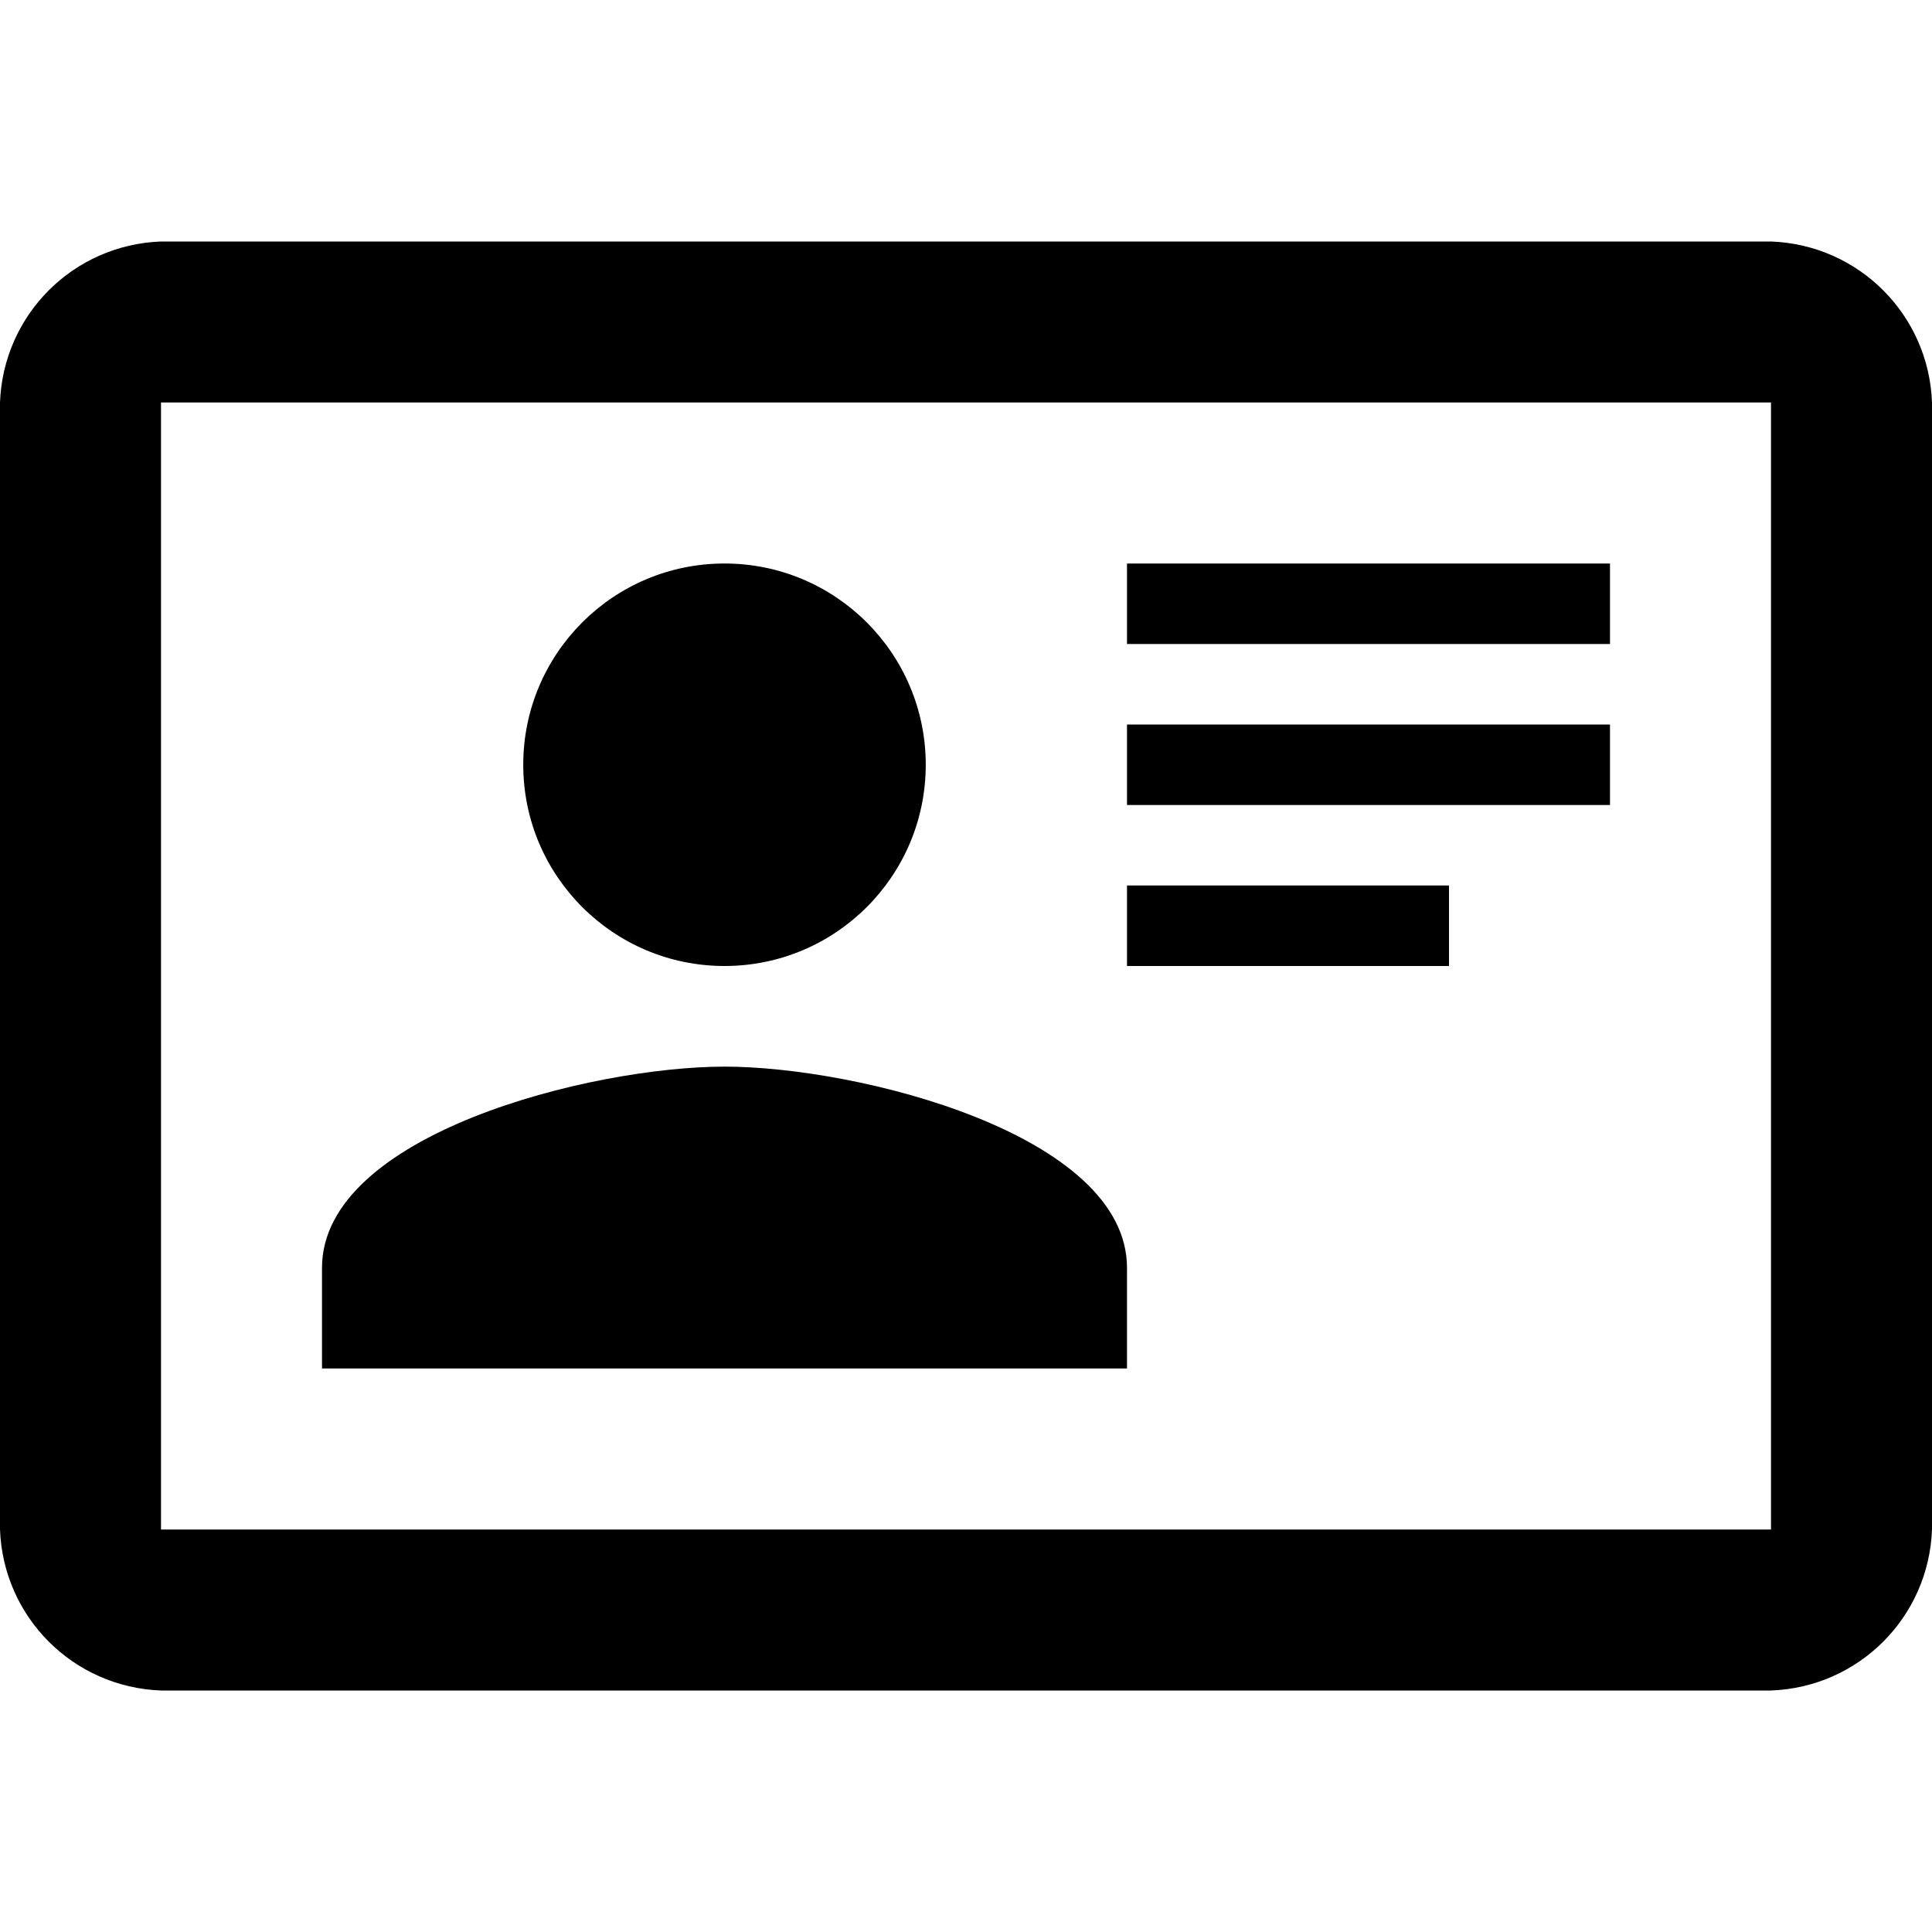
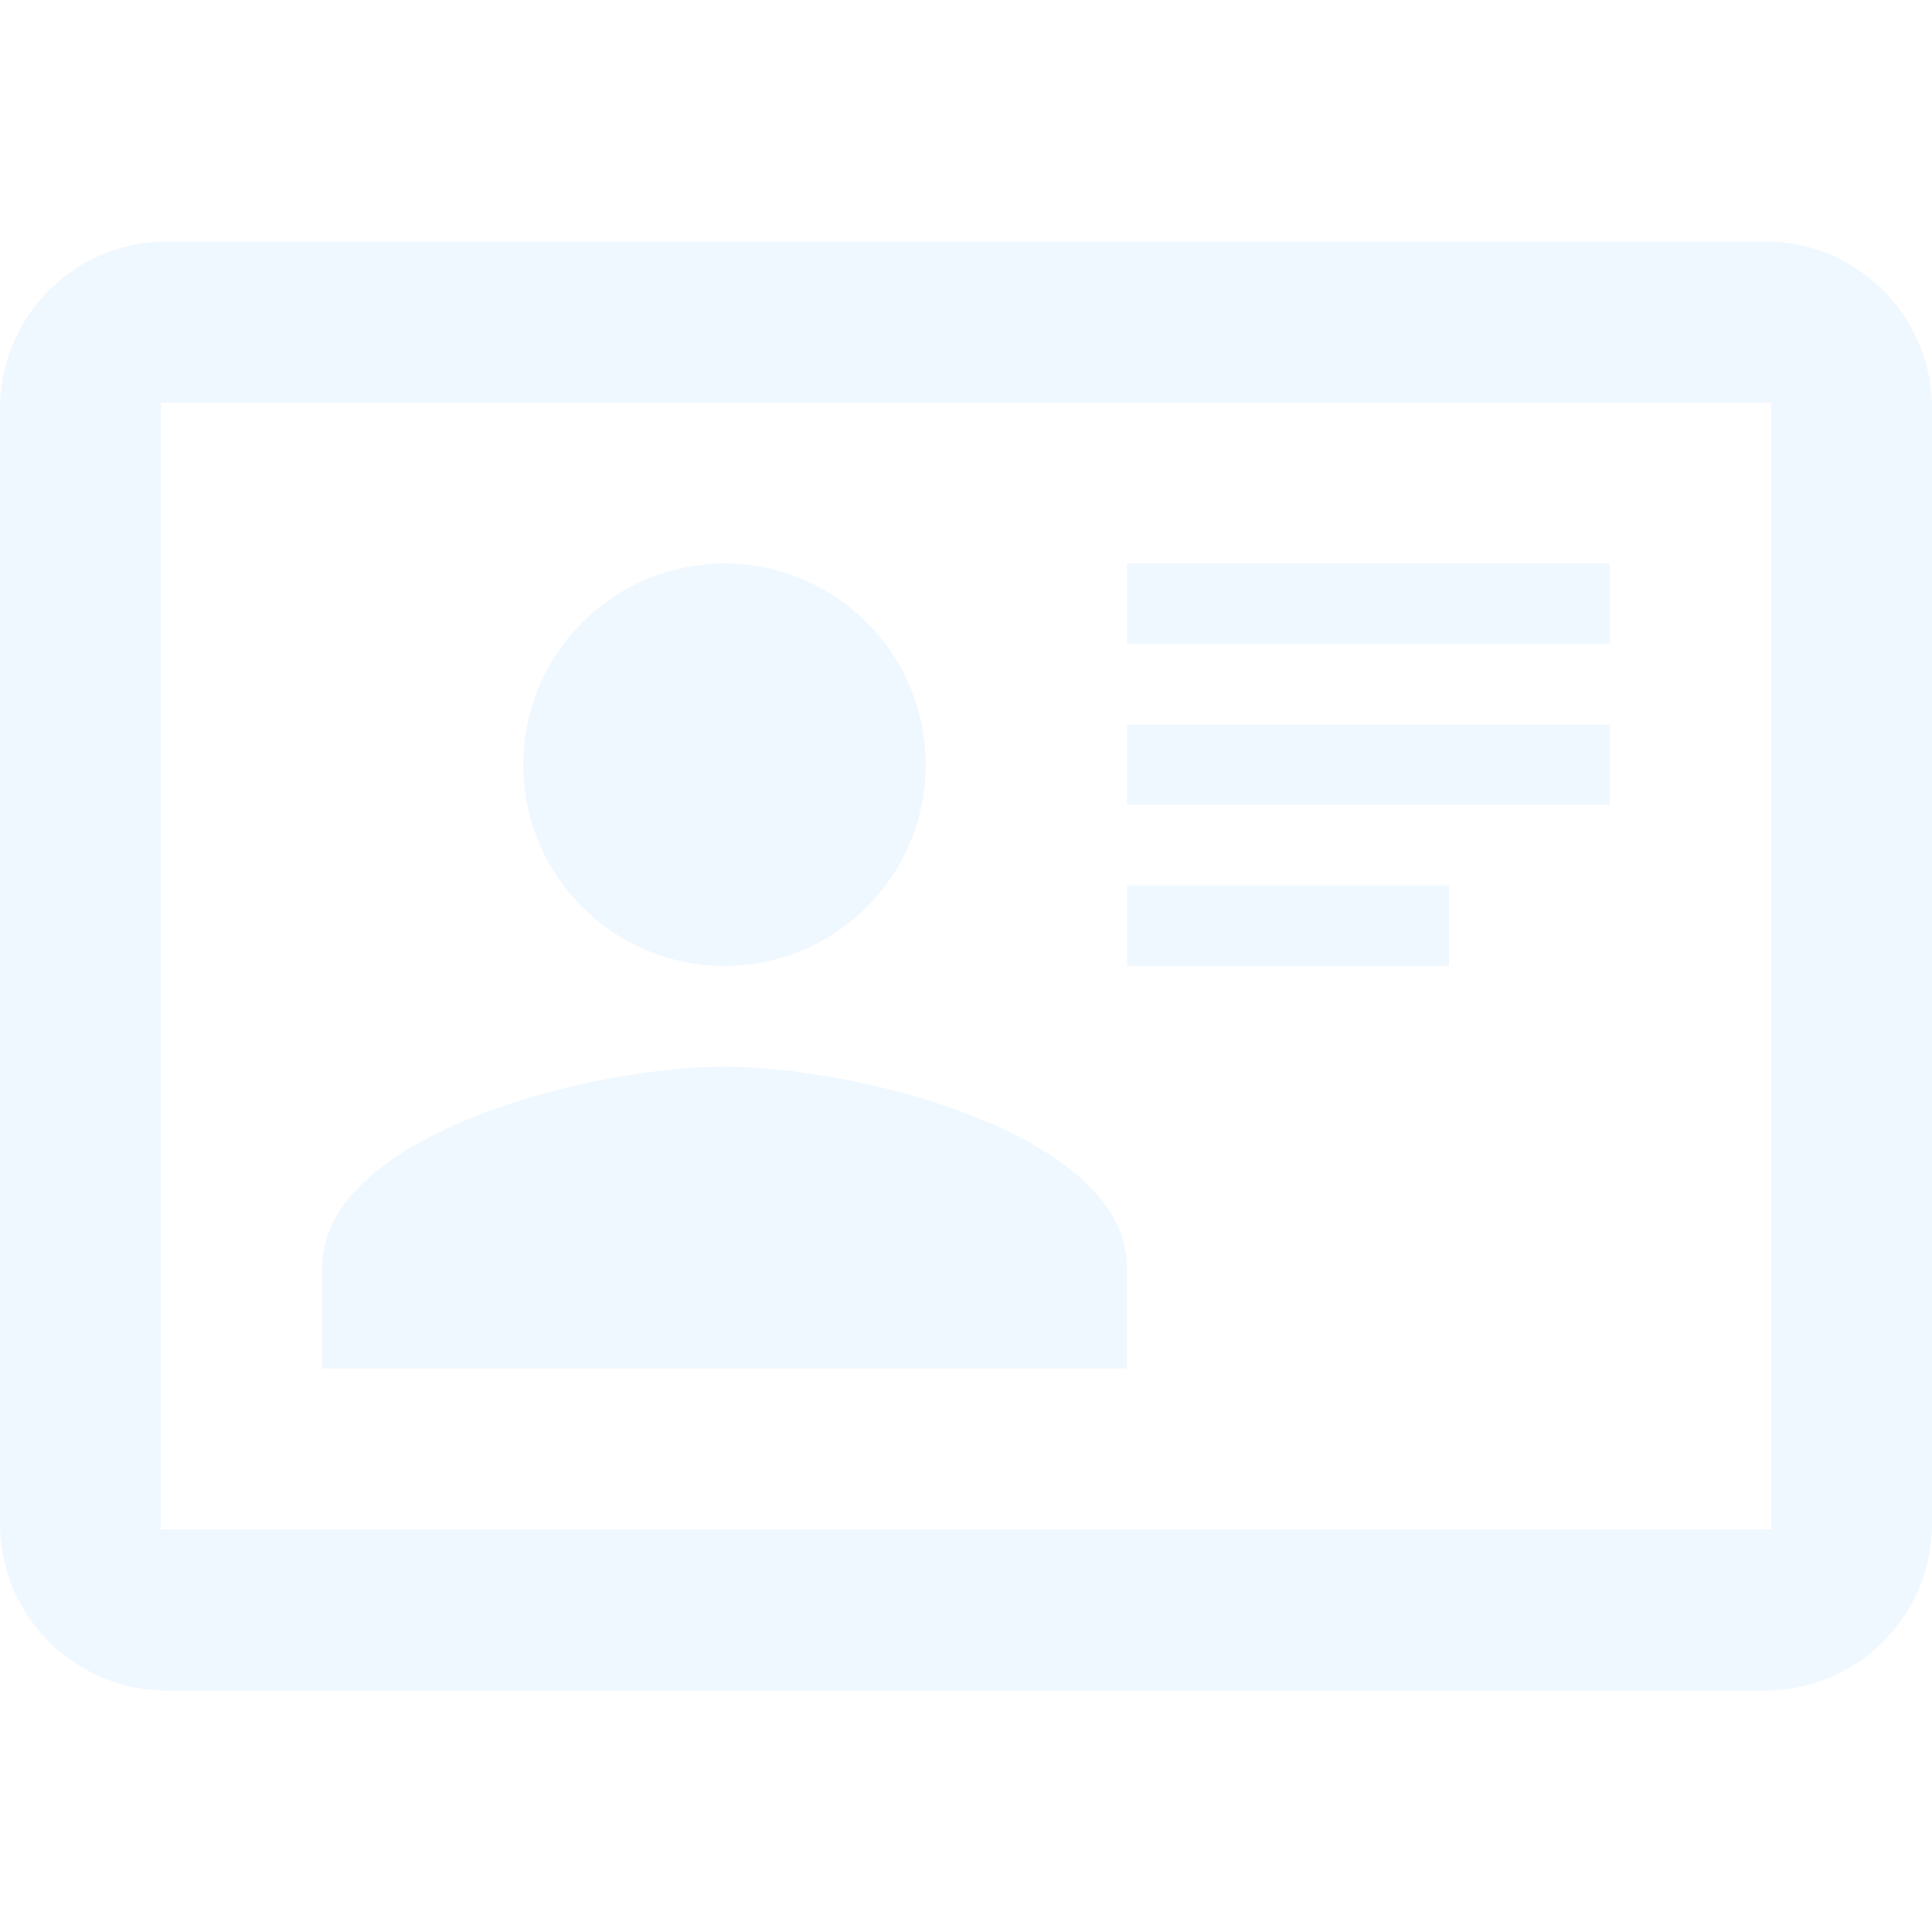
- <svg xmlns="http://www.w3.org/2000/svg" fill="alice-blue" viewBox="0 0 24 24">
+ <svg xmlns="http://www.w3.org/2000/svg" fill="aliceblue" viewBox="0 0 24 24">
  <path d="M22,3H2C0.91,3.04 0.04,3.91 0,5V19C0.04,20.09 0.91,20.96 2,21H22C23.09,20.96 23.96,20.09 24,19V5C23.96,3.91 23.09,3.04 22,3M22,19H2V5H22V19M14,17V15.75C14,14.09 10.66,13.25 9,13.25C7.34,13.25 4,14.09 4,15.75V17H14M9,7A2.5,2.5 0 0,0 6.5,9.5A2.5,2.5 0 0,0 9,12A2.5,2.5 0 0,0 11.5,9.5A2.5,2.5 0 0,0 9,7M14,7V8H20V7H14M14,9V10H20V9H14M14,11V12H18V11H14" />
</svg>
